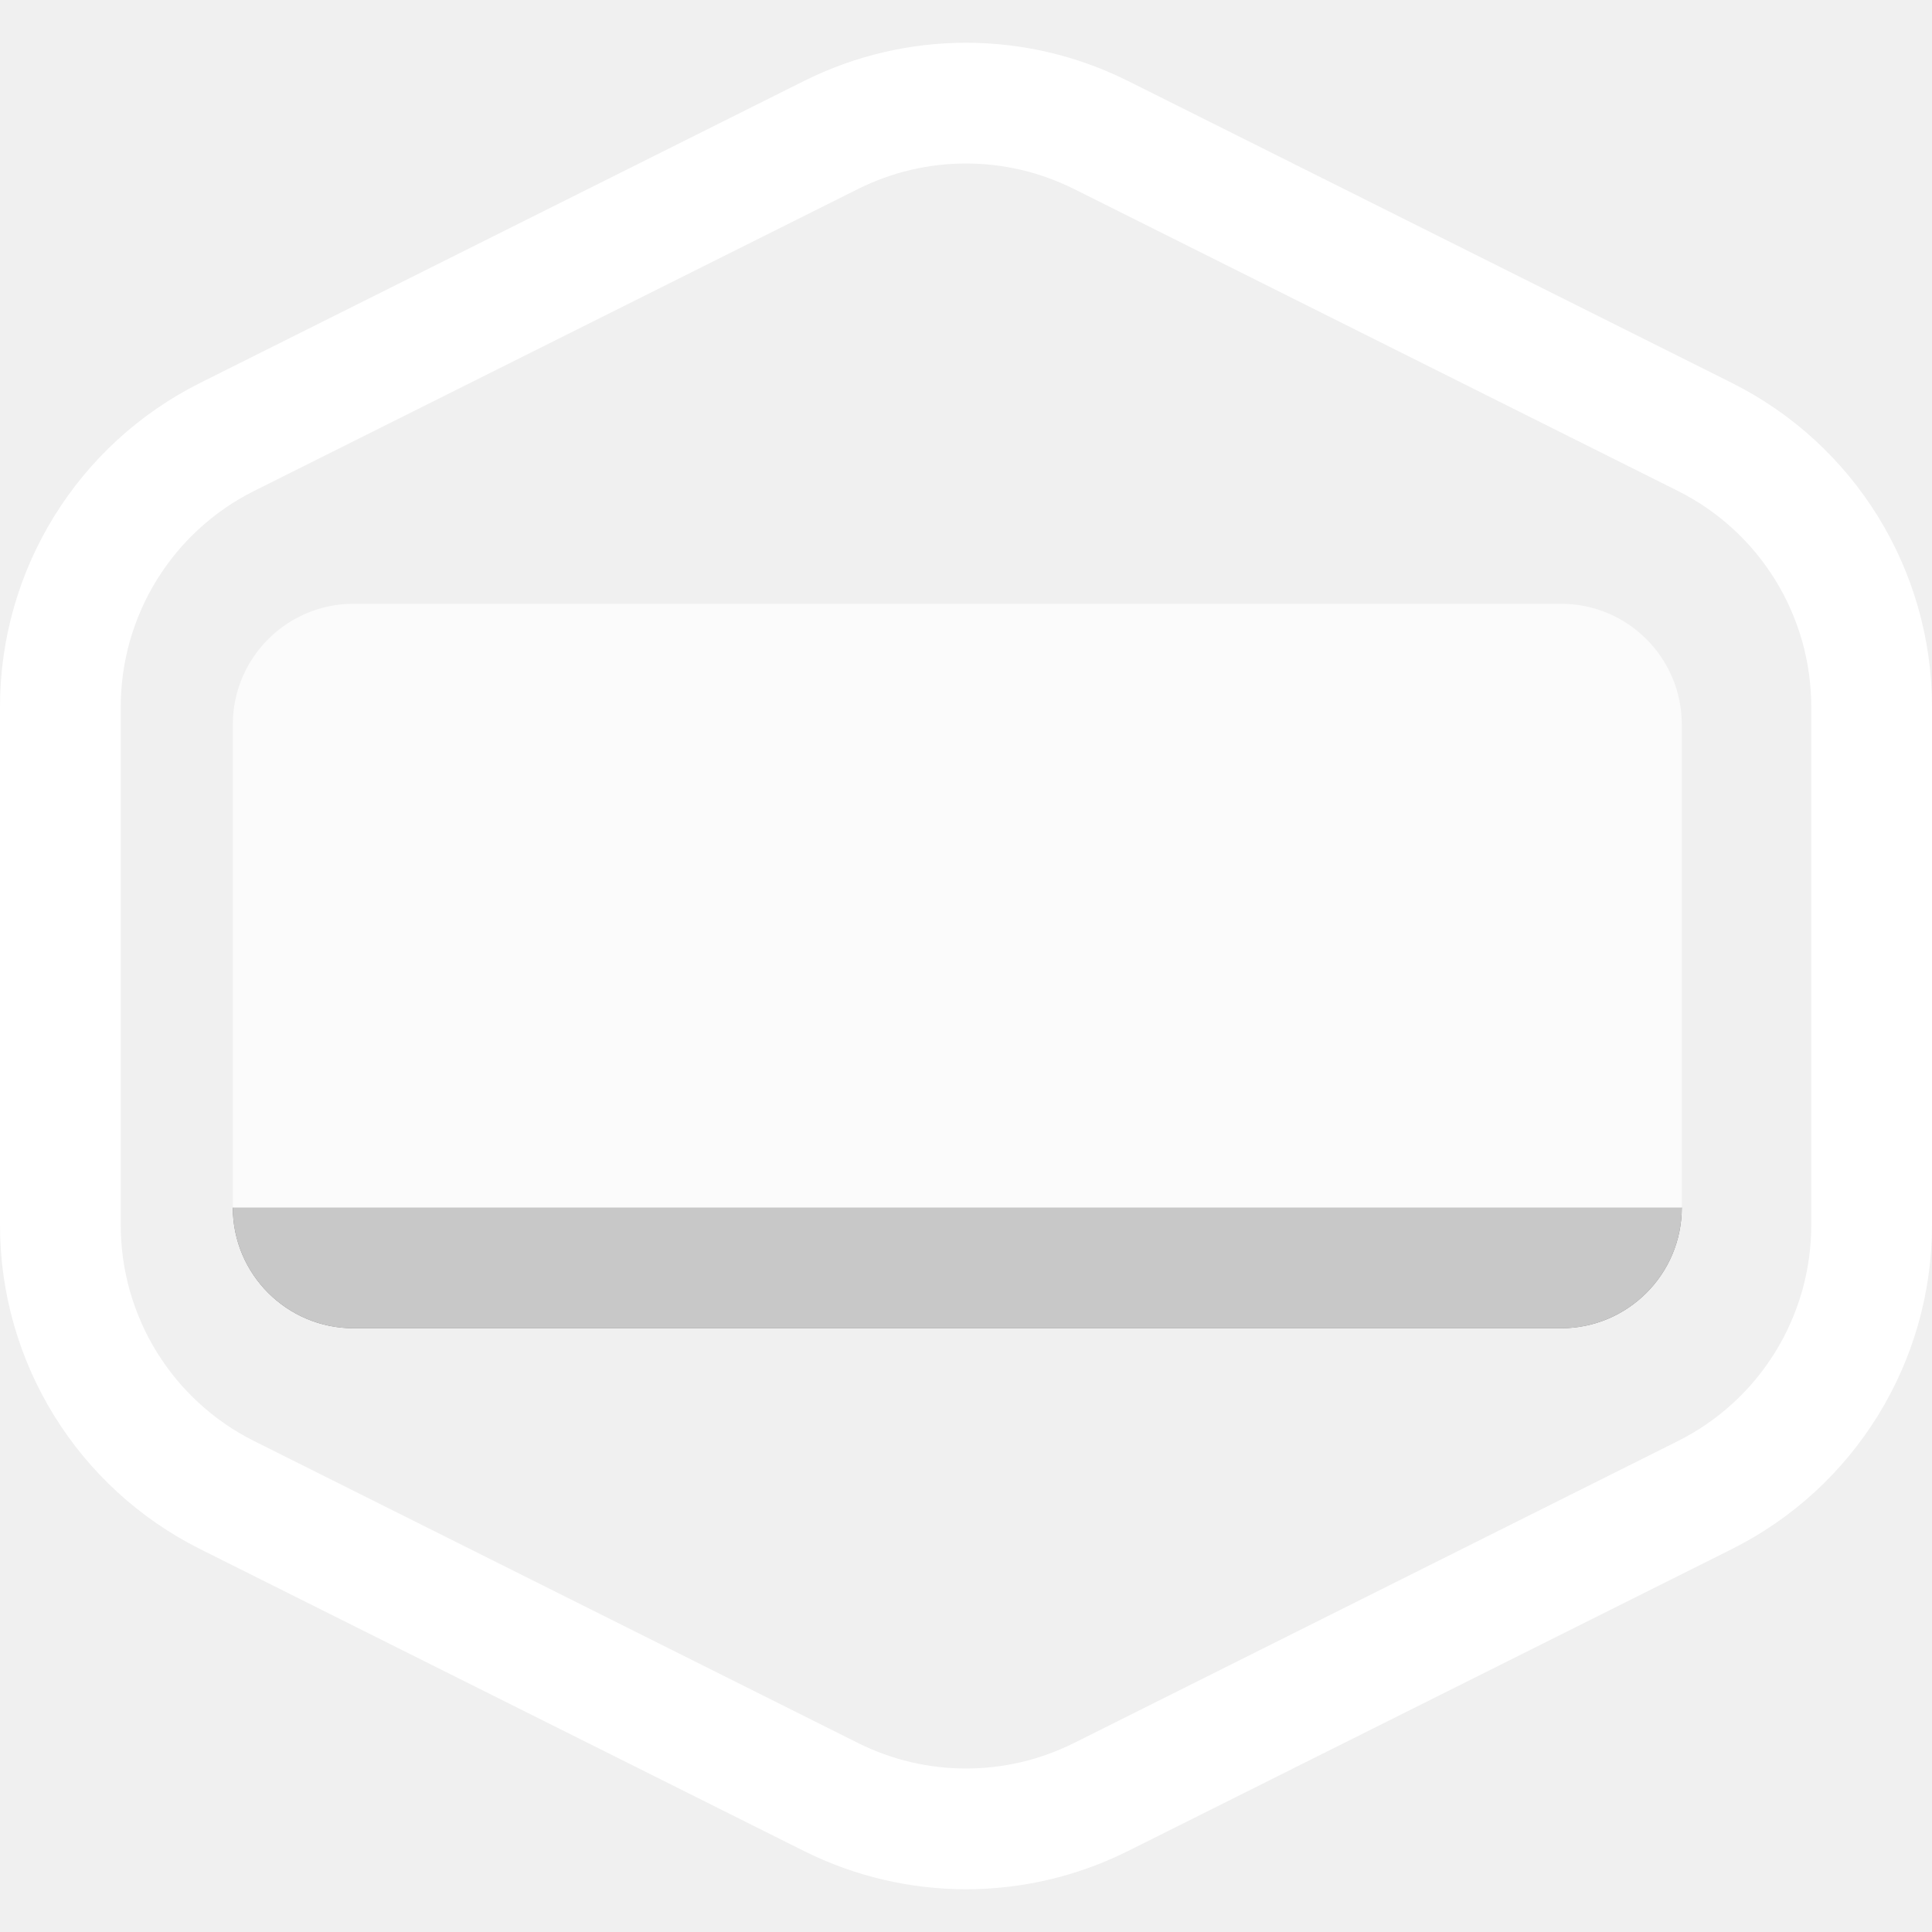
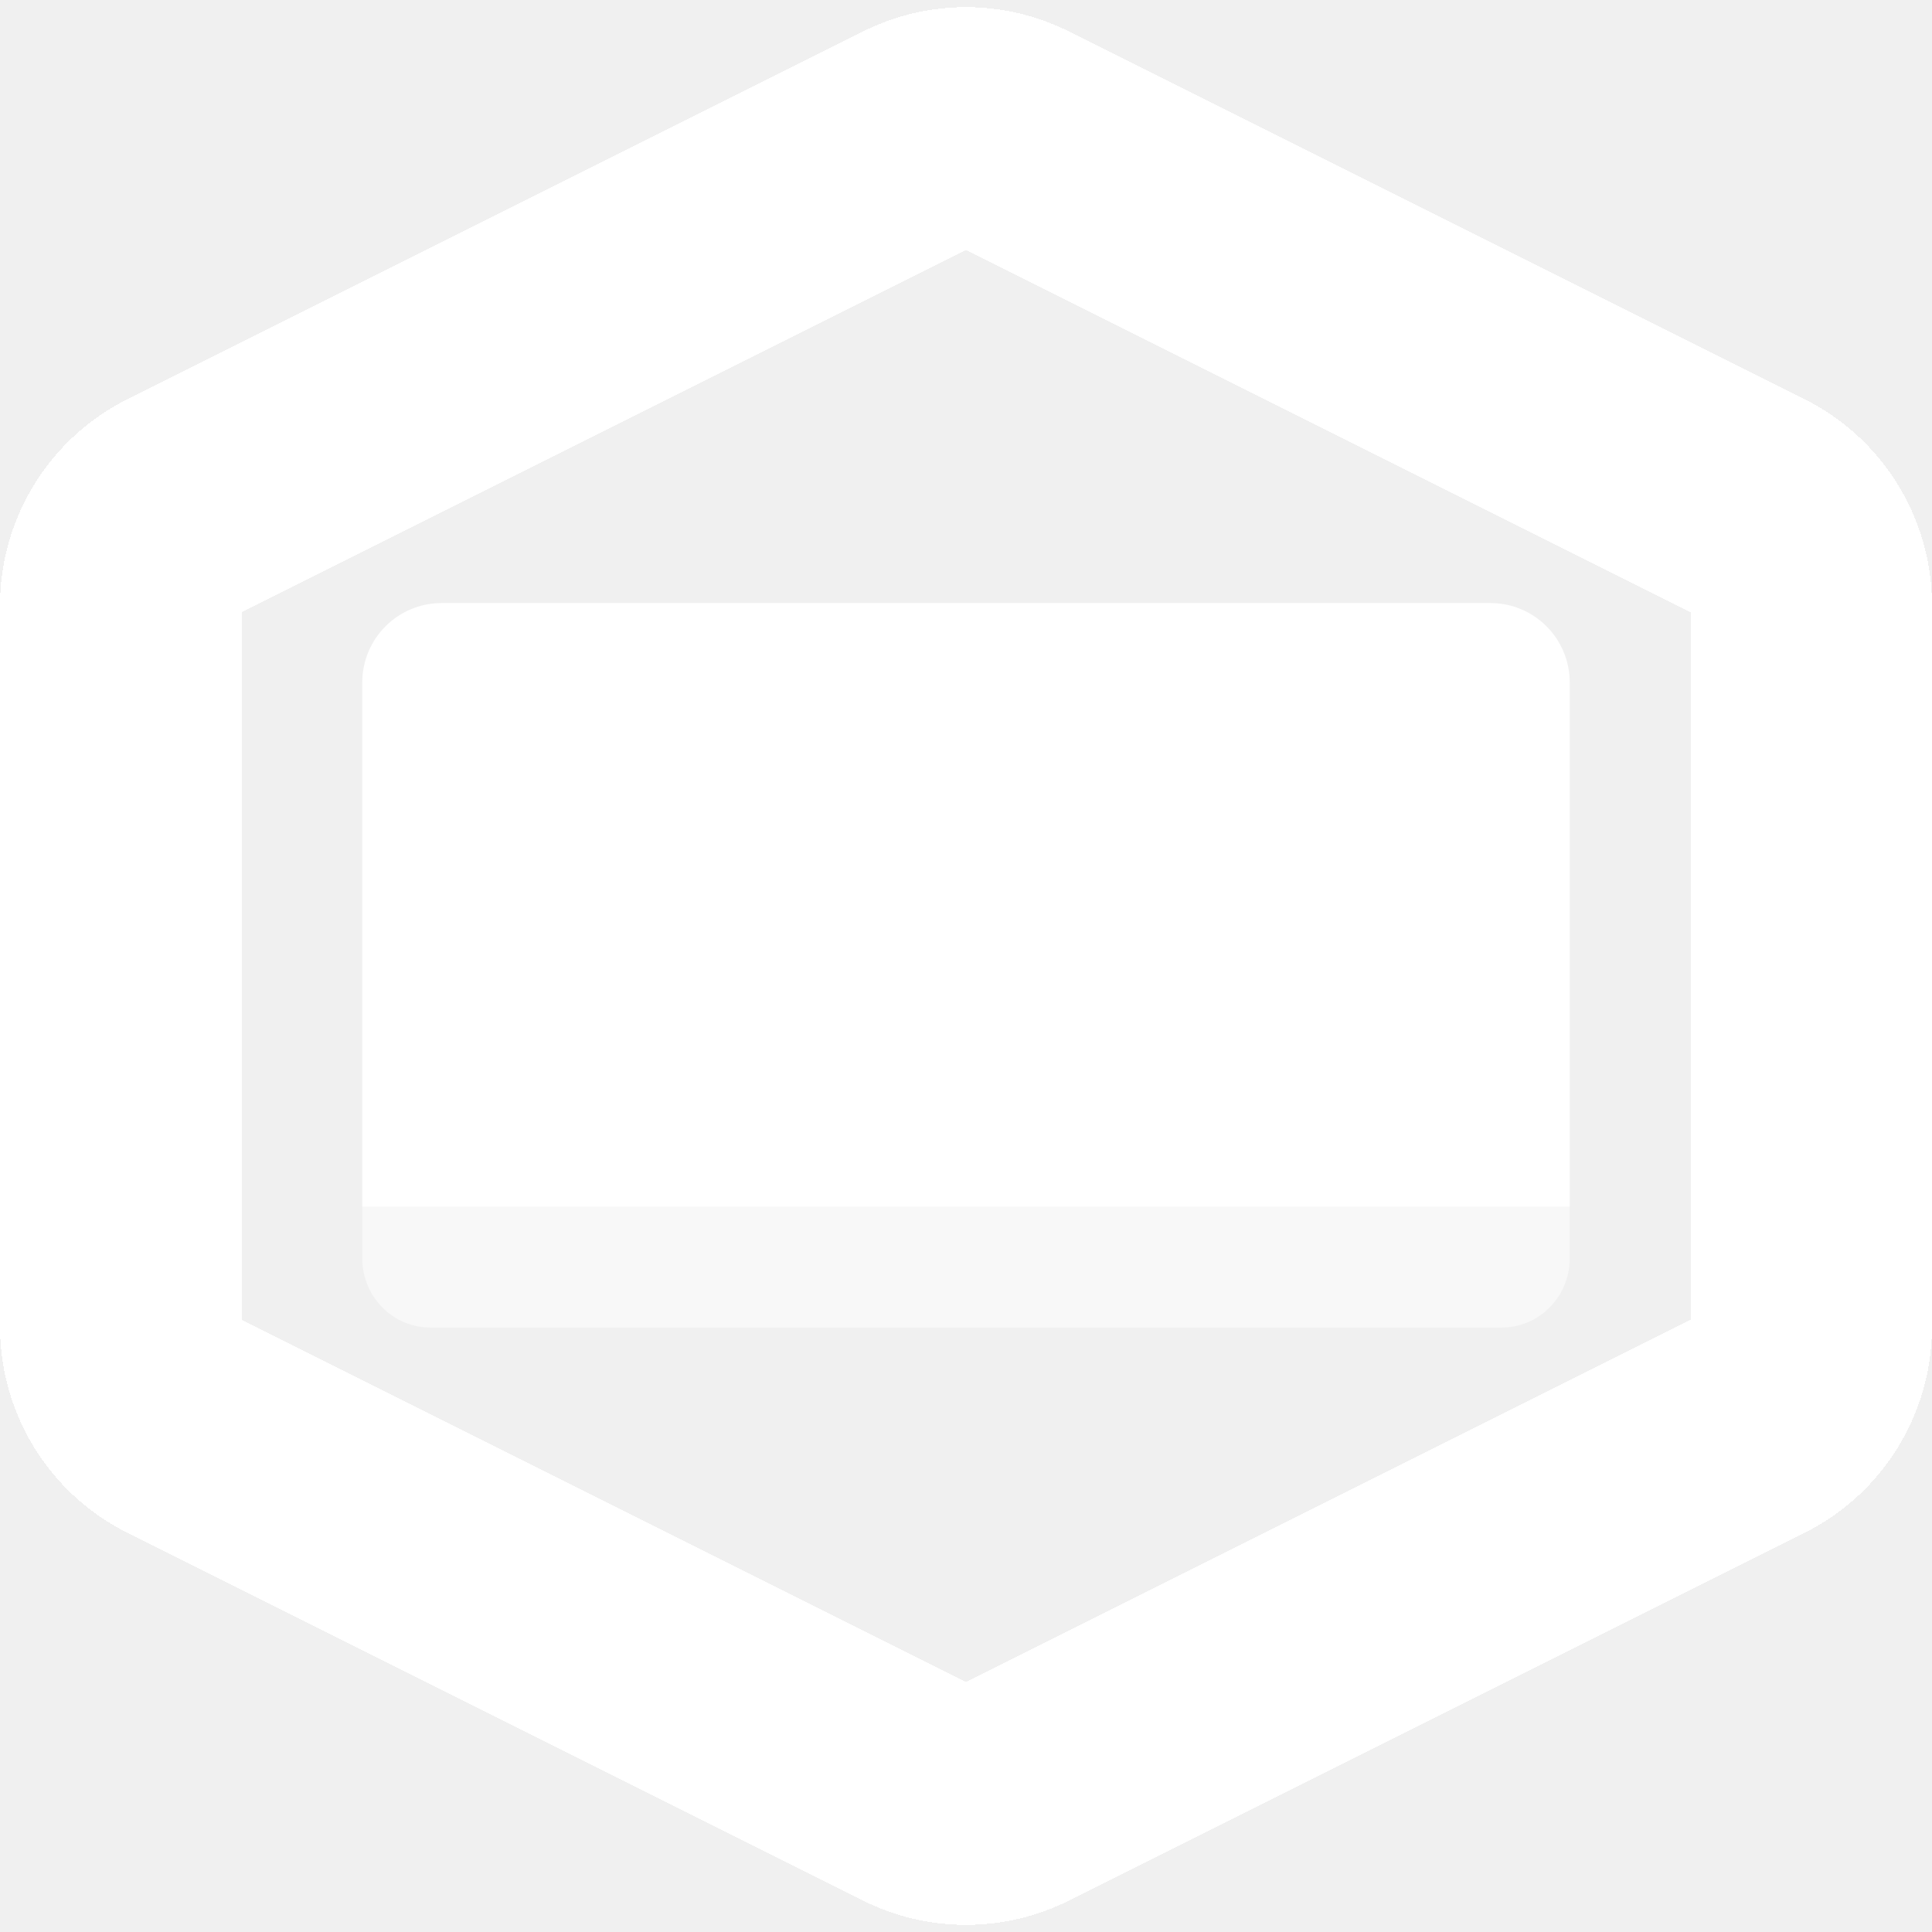
- <svg xmlns="http://www.w3.org/2000/svg" fill="none" version="1.1" viewBox="0 0 16 16">
-   <path d="m6.882 1.118c0.704-0.352 1.532-0.352 2.236 0l5 2.5c0.847 0.423 1.382 1.289 1.382 2.236v4.292c0 0.947-0.535 1.813-1.382 2.236l-5 2.5c-0.704 0.352-1.532 0.352-2.236 0l-5-2.5c-0.847-0.423-1.382-1.289-1.382-2.236v-4.292c0-0.947 0.535-1.813 1.382-2.236z" stroke="#000" style="stroke:#fff" />
-   <path d="m1.928 10h12c0 0.552-0.448 1-1 1h-10c-0.552 0-1-0.448-1-1z" fill="#000" fill-opacity=".7" />
-   <path d="m2.928 5c-0.552 0-1 0.448-1 1v4c0 0.552 0.448 1 1 1h10c0.552 0 1-0.448 1-1v-4c0-0.552-0.448-1-1-1z" clip-rule="evenodd" fill="#000" fill-opacity=".7" fill-rule="evenodd" style="fill-opacity:.7;fill:#fff" />
+ <svg xmlns="http://www.w3.org/2000/svg" width="16" height="16" viewBox="0 0 16 16" fill="none" version="1.1" id="svg188">
+   <defs id="defs192" />
+   <g id="g69794" transform="matrix(0.04705882,0,0,0.04705882,-18.42057,-1.143513)" style="stroke-width:11.444">
+     <g id="g5225" transform="translate(0,-0.1217843)">
+       <path id="path730" style="opacity:1;fill:#ffffff;stroke-width:11.444" d="m 469.148,130.55 c -7.717,0 -13.961,6.26 -13.961,13.998 v 92.252 h 212.5 v -92.252 c 0,-7.738 -6.243,-13.998 -13.961,-13.998 z" />
+       <path d="m 455.187,236.8 h 212.5 v 9.065 c 0,6.73 -5.362,12.185 -11.976,12.185 H 467.163 c -6.614,0 -11.976,-5.455 -11.976,-12.185 z" fill="#472ea8" id="path728" style="fill:#ffffff;stroke-width:11.444;opacity:0.5" />
+       <path style="color:#000000;fill:#ffffff;stroke-linecap:square;stroke-linejoin:round;-inkscape-stroke:none;shape-rendering:crispEdges" d="m 561.438,25.678 c -6.219,0 -12.428,1.437 -18.107,4.275 a 21.252,21.252 0 0 0 -0.002,0.002 L 413.826,94.697 a 21.252,21.252 0 0 0 -0.002,0 C 400.121,101.549 391.438,115.586 391.438,130.916 v 126.979 c 0,15.33 8.627,29.376 22.387,36.256 a 21.252,21.252 0 0 0 0.002,0 l 129.502,64.742 a 21.252,21.252 0 0 0 0.002,0.002 c 11.395,5.695 24.82,5.695 36.215,0 a 21.252,21.252 0 0 0 0.002,-0.002 l 129.502,-64.742 a 21.252,21.252 0 0 0 0.002,-0.002 c 13.758,-6.88 22.387,-20.923 22.387,-36.254 V 130.916 c 0,-15.33 -8.685,-29.367 -22.387,-36.219 a 21.252,21.252 0 0 0 -0.002,0 L 579.547,29.955 a 21.252,21.252 0 0 0 -0.002,-0.002 c -5.679,-2.839 -11.888,-4.275 -18.107,-4.275 z m 0,42.738 127.5,63.742 v 124.531 l -127.5,63.742 -127.5,-63.742 V 132.158 Z" id="path5436" />
+     </g>
+   </g>
</svg>
